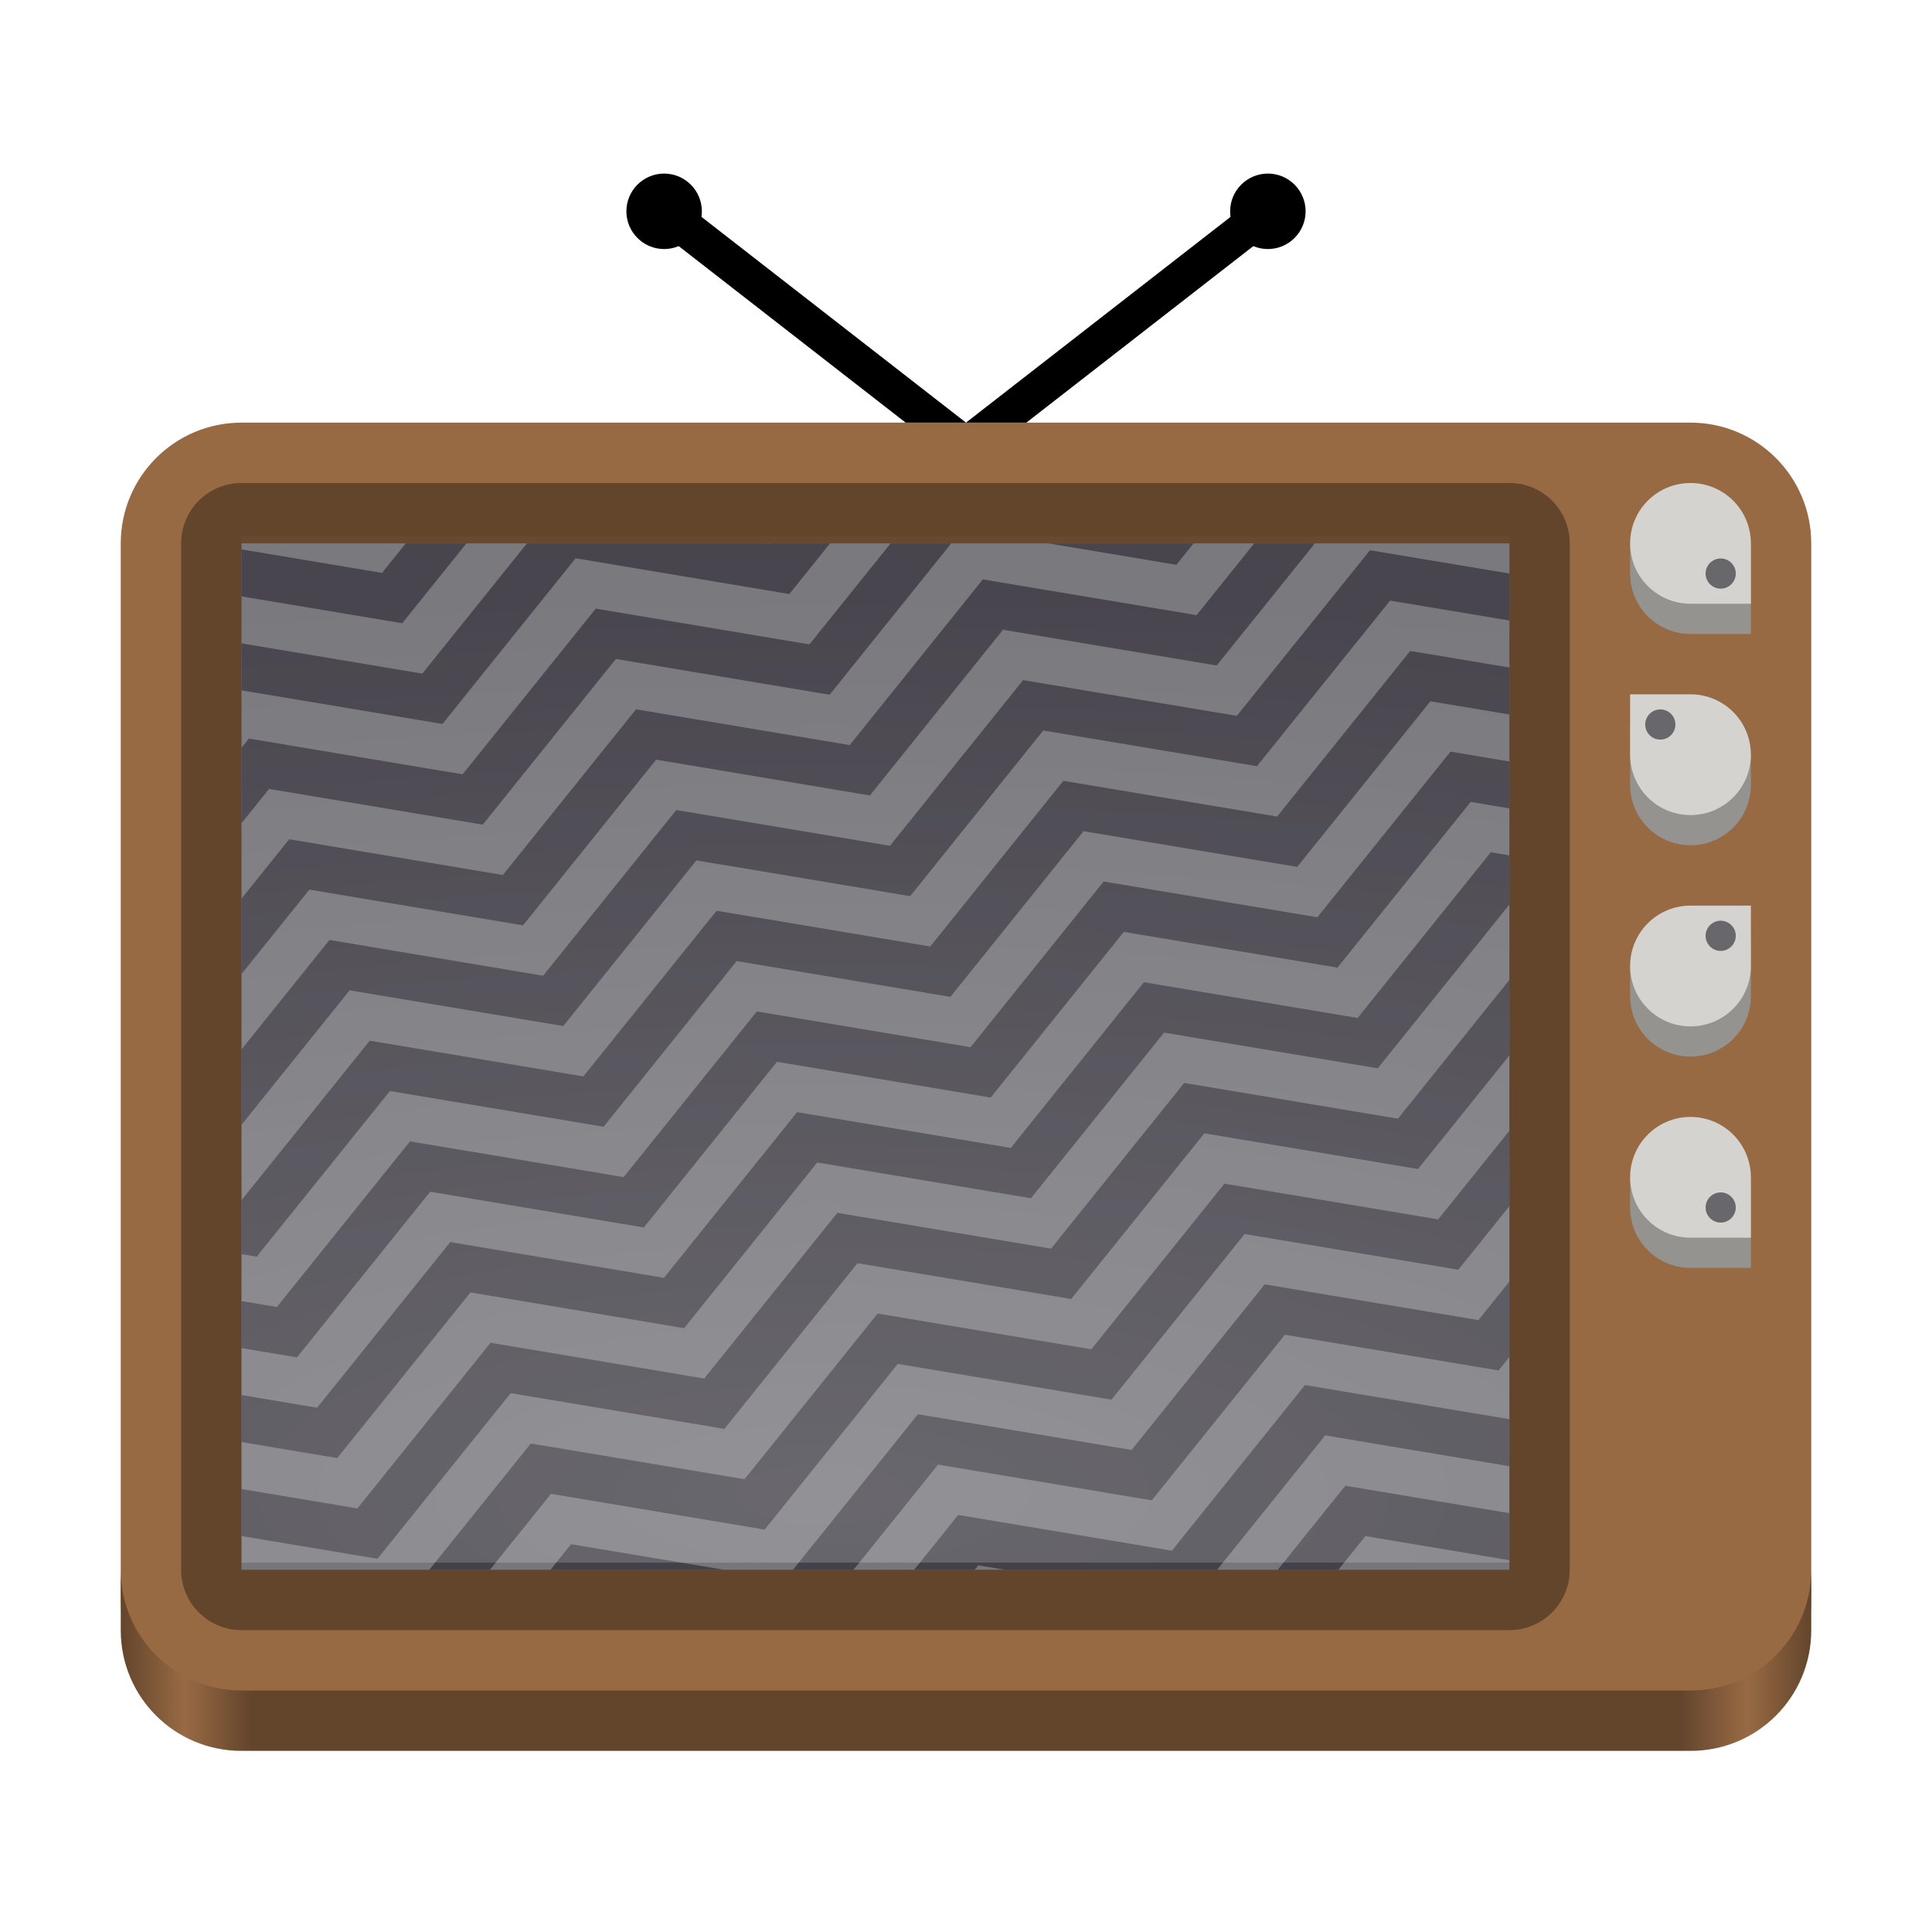
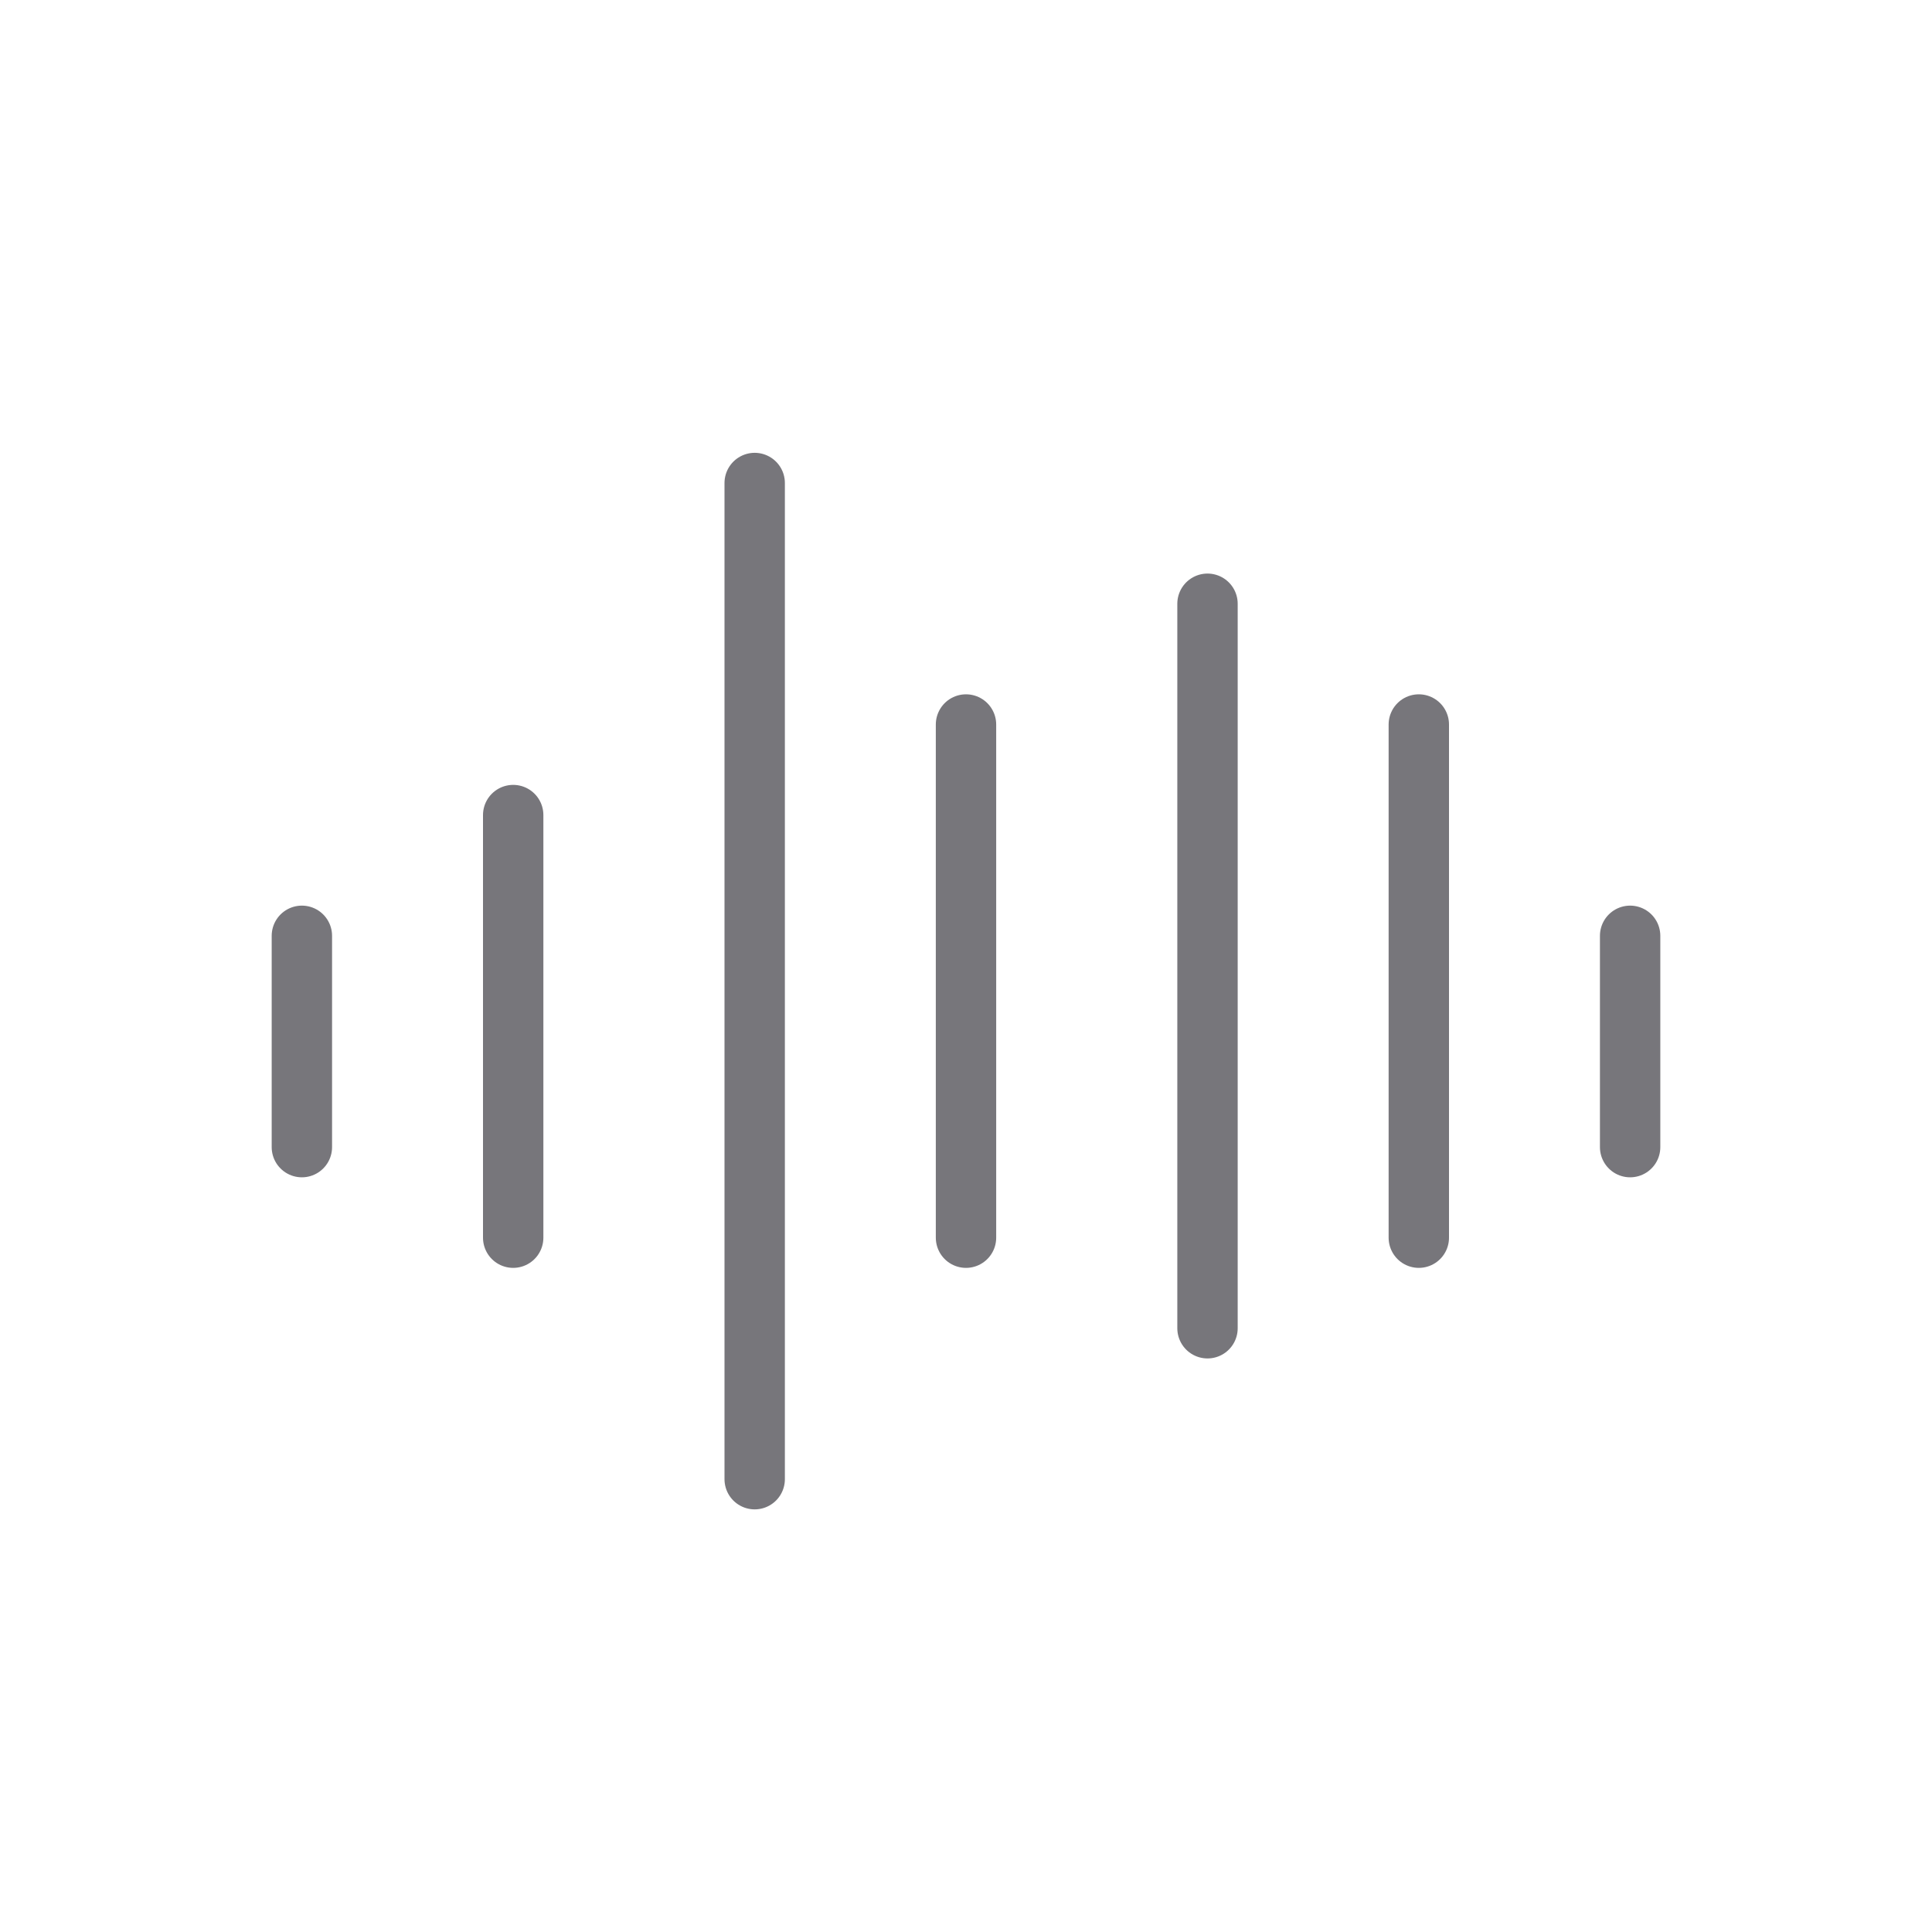
- <svg xmlns="http://www.w3.org/2000/svg" height="128px" viewBox="0 0 128 128" width="128px">
-   <linearGradient id="a" gradientUnits="userSpaceOnUse" x1="8" x2="120" y1="104" y2="104">
-     <stop offset="0" stop-color="#63452c" />
-     <stop offset="0.038" stop-color="#986a44" />
-     <stop offset="0.077" stop-color="#63452c" />
-     <stop offset="0.923" stop-color="#63452c" />
-     <stop offset="0.962" stop-color="#986a44" />
-     <stop offset="1" stop-color="#63452c" />
-   </linearGradient>
-   <clipPath id="b">
-     <path d="m 16 36 h 84 v 30 h -84 z m 0 0" />
-   </clipPath>
-   <clipPath id="c">
-     <path d="m 16 36 h 84 v 23 h -84 z m 0 0" />
-   </clipPath>
-   <clipPath id="d">
-     <path d="m 16 36 h 84 v 36 h -84 z m 0 0" />
-   </clipPath>
-   <clipPath id="e">
-     <path d="m 16 36 h 84 v 43 h -84 z m 0 0" />
-   </clipPath>
-   <clipPath id="f">
-     <path d="m 16 36 h 84 v 50 h -84 z m 0 0" />
-   </clipPath>
-   <clipPath id="g">
-     <path d="m 16 36 h 84 v 56 h -84 z m 0 0" />
-   </clipPath>
-   <clipPath id="h">
-     <path d="m 16 41 h 84 v 58 h -84 z m 0 0" />
-   </clipPath>
-   <clipPath id="i">
-     <path d="m 16 47 h 84 v 57 h -84 z m 0 0" />
-   </clipPath>
-   <clipPath id="j">
-     <path d="m 16 54 h 84 v 50 h -84 z m 0 0" />
-   </clipPath>
-   <clipPath id="k">
-     <path d="m 16 61 h 84 v 43 h -84 z m 0 0" />
-   </clipPath>
-   <clipPath id="l">
-     <path d="m 16 67 h 84 v 37 h -84 z m 0 0" />
-   </clipPath>
-   <clipPath id="m">
-     <path d="m 16 74 h 84 v 30 h -84 z m 0 0" />
-   </clipPath>
-   <clipPath id="n">
-     <path d="m 16 81 h 84 v 23 h -84 z m 0 0" />
-   </clipPath>
-   <filter id="o" height="100%" width="100%" x="0%" y="0%">
-     <feColorMatrix in="SourceGraphic" type="matrix" values="0 0 0 0 1 0 0 0 0 1 0 0 0 0 1 0 0 0 1 0" />
-   </filter>
-   <mask id="p">
-     <g filter="url(#o)">
-       <rect fill-opacity="0.2" height="128" width="128" />
-     </g>
-   </mask>
-   <radialGradient id="q" cx="64" cy="194.19" gradientTransform="matrix(-4.136364 -0.00000125 -0.00000027 1.390909 327.2273 -155.1065)" gradientUnits="userSpaceOnUse" r="44">
-     <stop offset="0" stop-color="#ffffff" />
-     <stop offset="1" stop-color="#ffffff" stop-opacity="0.094" />
-   </radialGradient>
-   <clipPath id="r">
-     <rect height="152" width="192" />
-   </clipPath>
-   <path d="m 16 28 h 96 c 4.418 0 8 3.582 8 8 v 70 c 0 4.418 -3.582 8 -8 8 h -96 c -4.418 0 -8 -3.582 -8 -8 v -70 c 0 -4.418 3.582 -8 8 -8 z m 0 0" fill="#986a44" />
-   <path d="m 16 32 h 84 c 2.211 0 4 1.789 4 4 v 68 c 0 2.211 -1.789 4 -4 4 h -84 c -2.211 0 -4 -1.789 -4 -4 v -68 c 0 -2.211 1.789 -4 4 -4 z m 0 0" fill="#63452c" />
-   <path d="m 8 104 v 4 c 0 4.434 3.566 8 8 8 h 96 c 4.434 0 8 -3.566 8 -8 v -4 c 0 4.434 -3.566 8 -8 8 h -96 c -4.434 0 -8 -3.566 -8 -8 z m 0 0" fill="url(#a)" />
-   <path d="m 16 104 h 84 v -68 h -84 z m 0 0" fill="#77767b" />
-   <path d="m 116 62 v 4 c 0 2.211 -1.789 4 -4 4 s -4 -1.789 -4 -4 v -2 l 4 -2 z m 0 0" fill="#949390" />
-   <path d="m 116 78 v 6 h -4 c -2.215 0 -4 -1.785 -4 -4 v -2 z m 0 0" fill="#949390" />
-   <path d="m 116 82 v -4 c 0 -2.211 -1.789 -4 -4 -4 s -4 1.789 -4 4 s 1.789 4 4 4 z m 0 0" fill="#d5d3cf" />
-   <path d="m 113 80 c 0 0.551 0.449 1 1 1 s 1 -0.449 1 -1 s -0.449 -1 -1 -1 s -1 0.449 -1 1 z m 0 0" fill="#68676b" />
-   <path d="m 116 60 v 4 c 0 2.211 -1.789 4 -4 4 s -4 -1.789 -4 -4 s 1.789 -4 4 -4 z m 0 0" fill="#d5d3cf" />
-   <path d="m 113 62 c 0 -0.551 0.449 -1 1 -1 s 1 0.449 1 1 s -0.449 1 -1 1 s -1 -0.449 -1 -1 z m 0 0" fill="#68676b" />
-   <path d="m 108 48 v 4 c 0 2.211 1.789 4 4 4 s 4 -1.789 4 -4 v -2 l -4 -2 z m 0 0" fill="#949390" />
-   <path d="m 108 46 v 4 c 0 2.211 1.789 4 4 4 s 4 -1.789 4 -4 s -1.789 -4 -4 -4 z m 0 0" fill="#d5d3cf" />
-   <path d="m 111 48 c 0 -0.551 -0.449 -1 -1 -1 s -1 0.449 -1 1 s 0.449 1 1 1 s 1 -0.449 1 -1 z m 0 0" fill="#68676b" />
-   <path d="m 116 36 v 6 h -4 c -2.215 0 -4 -1.785 -4 -4 v -2 z m 0 0" fill="#949390" />
-   <path d="m 116 40 v -4 c 0 -2.211 -1.789 -4 -4 -4 s -4 1.789 -4 4 s 1.789 4 4 4 z m 0 0" fill="#d5d3cf" />
-   <path d="m 113 38 c 0 0.551 0.449 1 1 1 s 1 -0.449 1 -1 s -0.449 -1 -1 -1 s -1 0.449 -1 1 z m 0 0" fill="#68676b" />
-   <g clip-path="url(#b)">
-     <path d="m -16.641 65.18 l 8.82 -10.977 l 14.156 2.371 l 8.824 -10.977 l 14.156 2.367 l 8.82 -10.977 l 14.16 2.371 l 8.82 -10.977 l 14.156 2.367 l 8.82 -10.973 l 14.16 2.367 l 8.82 -10.977 l 14.156 2.367 l -1.332 -3.336 l -14.156 -2.367 l -8.824 10.977 l -14.156 -2.367 l -8.82 10.973 l -14.16 -2.367 l -8.82 10.977 l -14.156 -2.371 l -8.824 10.977 l -14.156 -2.367 l -8.82 10.977 l -14.16 -2.371 l -8.82 10.977 z m 0 0" fill="#44414a" />
-   </g>
-   <g clip-path="url(#c)">
-     <path d="m -19.309 58.508 l 8.82 -10.977 l 14.156 2.371 l 8.82 -10.977 l 14.16 2.367 l 8.82 -10.973 l 14.156 2.367 l 8.824 -10.977 l 14.156 2.367 l 8.82 -10.973 l 14.16 2.367 l 8.82 -10.977 l 14.156 2.371 l -1.332 -3.336 l -14.156 -2.371 l -8.824 10.977 l -14.156 -2.367 l -8.82 10.973 l -14.16 -2.367 l -8.82 10.977 l -14.156 -2.367 l -8.824 10.973 l -14.156 -2.367 l -8.82 10.977 l -14.16 -2.371 l -8.82 10.977 z m 0 0" fill="#44414a" />
-   </g>
-   <g clip-path="url(#d)">
-     <path d="m -13.973 71.852 l 8.82 -10.977 l 14.156 2.371 l 8.824 -10.977 l 14.156 2.367 l 8.82 -10.977 l 14.16 2.371 l 8.82 -10.977 l 14.156 2.367 l 8.82 -10.973 l 14.16 2.367 l 8.82 -10.977 l 14.156 2.367 l -1.332 -3.336 l -14.156 -2.367 l -8.824 10.977 l -14.156 -2.367 l -8.82 10.973 l -14.16 -2.367 l -8.82 10.977 l -14.156 -2.371 l -8.824 10.977 l -14.156 -2.367 l -8.82 10.977 l -14.16 -2.371 l -8.82 10.977 z m 0 0" fill="#44414a" />
-   </g>
-   <g clip-path="url(#e)">
-     <path d="m -11.305 78.523 l 8.82 -10.977 l 14.156 2.371 l 8.824 -10.977 l 14.156 2.367 l 8.82 -10.977 l 14.16 2.371 l 8.82 -10.977 l 14.156 2.367 l 8.824 -10.973 l 14.156 2.367 l 8.82 -10.977 l 14.156 2.367 l -1.332 -3.336 l -14.156 -2.367 l -8.824 10.977 l -14.156 -2.367 l -8.82 10.973 l -14.16 -2.367 l -8.82 10.977 l -14.156 -2.371 l -8.824 10.977 l -14.156 -2.367 l -8.82 10.977 l -14.16 -2.371 l -8.82 10.977 z m 0 0" fill="#44414a" />
-   </g>
-   <g clip-path="url(#f)">
-     <path d="m -8.637 85.195 l 8.82 -10.977 l 14.156 2.367 l 8.824 -10.973 l 14.156 2.367 l 8.82 -10.977 l 14.16 2.371 l 8.82 -10.977 l 14.156 2.367 l 8.824 -10.973 l 14.156 2.367 l 8.82 -10.977 l 14.16 2.367 l -1.336 -3.336 l -14.156 -2.367 l -8.824 10.977 l -14.156 -2.367 l -8.82 10.973 l -14.16 -2.367 l -8.82 10.977 l -14.156 -2.371 l -8.824 10.977 l -14.156 -2.367 l -8.82 10.977 l -14.16 -2.371 l -8.82 10.977 z m 0 0" fill="#44414a" />
-   </g>
-   <g clip-path="url(#g)">
-     <path d="m -5.969 91.867 l 8.82 -10.977 l 14.156 2.367 l 8.824 -10.973 l 14.156 2.367 l 8.82 -10.977 l 14.16 2.371 l 8.82 -10.977 l 14.156 2.367 l 8.824 -10.973 l 14.156 2.367 l 8.82 -10.977 l 14.16 2.367 l -1.336 -3.336 l -14.156 -2.367 l -8.824 10.977 l -14.156 -2.367 l -8.82 10.973 l -14.16 -2.367 l -8.82 10.977 l -14.156 -2.371 l -8.824 10.977 l -14.156 -2.367 l -8.82 10.973 l -14.16 -2.367 l -8.82 10.977 z m 0 0" fill="#44414a" />
-   </g>
-   <g clip-path="url(#h)">
-     <path d="m -3.301 98.539 l 8.82 -10.977 l 14.156 2.367 l 8.824 -10.973 l 14.156 2.367 l 8.82 -10.977 l 14.16 2.371 l 8.82 -10.977 l 14.156 2.367 l 8.824 -10.977 l 14.156 2.371 l 8.82 -10.977 l 14.16 2.367 l -1.336 -3.336 l -14.156 -2.367 l -8.824 10.977 l -14.156 -2.367 l -8.82 10.973 l -14.16 -2.367 l -8.82 10.977 l -14.156 -2.371 l -8.824 10.977 l -14.156 -2.367 l -8.82 10.973 l -14.16 -2.367 l -8.82 10.977 z m 0 0" fill="#44414a" />
-   </g>
-   <g clip-path="url(#i)">
-     <path d="m -0.633 105.211 l 8.82 -10.977 l 14.156 2.367 l 8.824 -10.973 l 14.156 2.367 l 8.82 -10.977 l 14.16 2.371 l 8.82 -10.977 l 14.156 2.367 l 8.824 -10.977 l 14.156 2.371 l 8.82 -10.977 l 14.16 2.367 l -1.336 -3.336 l -14.156 -2.367 l -8.824 10.977 l -14.156 -2.371 l -8.82 10.977 l -14.16 -2.367 l -8.82 10.977 l -14.156 -2.371 l -8.824 10.977 l -14.156 -2.367 l -8.82 10.973 l -14.16 -2.367 l -8.82 10.977 z m 0 0" fill="#44414a" />
-   </g>
-   <g clip-path="url(#j)">
-     <path d="m 2.035 111.883 l 8.82 -10.977 l 14.156 2.367 l 8.824 -10.973 l 14.156 2.367 l 8.82 -10.977 l 14.16 2.371 l 8.82 -10.977 l 14.156 2.367 l 8.824 -10.977 l 14.156 2.371 l 8.82 -10.977 l 14.16 2.367 l -1.336 -3.336 l -14.156 -2.367 l -8.824 10.977 l -14.156 -2.371 l -8.82 10.977 l -14.16 -2.367 l -8.82 10.977 l -14.156 -2.371 l -8.824 10.977 l -14.156 -2.367 l -8.82 10.973 l -14.16 -2.367 l -8.82 10.977 z m 0 0" fill="#44414a" />
-   </g>
-   <g clip-path="url(#k)">
-     <path d="m 4.703 118.555 l 8.82 -10.977 l 14.156 2.367 l 8.824 -10.973 l 14.156 2.367 l 8.82 -10.977 l 14.16 2.371 l 8.82 -10.977 l 14.156 2.367 l 8.824 -10.977 l 14.156 2.371 l 8.82 -10.977 l 14.16 2.367 l -1.336 -3.336 l -14.156 -2.367 l -8.824 10.977 l -14.156 -2.371 l -8.82 10.977 l -14.16 -2.367 l -8.82 10.977 l -14.156 -2.371 l -8.82 10.977 l -14.16 -2.367 l -8.82 10.973 l -14.156 -2.367 l -8.824 10.977 z m 0 0" fill="#44414a" />
-   </g>
-   <g clip-path="url(#l)">
-     <path d="m 7.371 125.227 l 8.82 -10.977 l 14.156 2.367 l 8.824 -10.973 l 14.156 2.367 l 8.82 -10.977 l 14.16 2.367 l 8.82 -10.973 l 14.156 2.367 l 8.824 -10.977 l 14.156 2.371 l 8.82 -10.977 l 14.16 2.367 l -1.336 -3.336 l -14.156 -2.367 l -8.824 10.977 l -14.156 -2.371 l -8.82 10.977 l -14.16 -2.367 l -8.82 10.973 l -14.156 -2.367 l -8.82 10.977 l -14.16 -2.367 l -8.82 10.973 l -14.156 -2.367 l -8.824 10.977 z m 0 0" fill="#44414a" />
-   </g>
-   <g clip-path="url(#m)">
-     <path d="m 10.039 131.898 l 8.82 -10.977 l 14.156 2.367 l 8.824 -10.973 l 14.156 2.367 l 8.82 -10.977 l 14.16 2.367 l 8.82 -10.973 l 14.156 2.367 l 8.824 -10.977 l 14.156 2.371 l 8.82 -10.977 l 14.16 2.367 l -1.336 -3.336 l -14.156 -2.367 l -8.824 10.977 l -14.156 -2.371 l -8.82 10.977 l -14.16 -2.367 l -8.82 10.973 l -14.156 -2.367 l -8.82 10.977 l -14.16 -2.367 l -8.82 10.973 l -14.156 -2.367 l -8.824 10.977 z m 0 0" fill="#44414a" />
-   </g>
-   <g clip-path="url(#n)">
-     <path d="m 12.707 138.57 l 8.82 -10.977 l 14.156 2.367 l 8.824 -10.973 l 14.156 2.367 l 8.82 -10.977 l 14.16 2.367 l 8.82 -10.973 l 14.156 2.367 l 8.824 -10.977 l 14.156 2.371 l 8.82 -10.977 l 14.16 2.367 l -1.336 -3.336 l -14.156 -2.367 l -8.82 10.977 l -14.16 -2.371 l -8.82 10.977 l -14.156 -2.367 l -8.824 10.973 l -14.156 -2.367 l -8.82 10.977 l -14.16 -2.367 l -8.82 10.973 l -14.156 -2.367 l -8.824 10.977 z m 0 0" fill="#44414a" />
-   </g>
-   <g clip-path="url(#r)" mask="url(#p)" transform="matrix(1 0 0 1 -8 -16)">
-     <path d="m 24 119.527 h 84 v -68 h -84 z m 0 0" fill="url(#q)" />
-   </g>
-   <path d="m 60 28 l -18 -14 h 4 l 18 14 z m 0 0" />
-   <path d="m 46.5 14 c 0 1.379 -1.121 2.5 -2.5 2.5 s -2.5 -1.121 -2.5 -2.5 s 1.121 -2.5 2.5 -2.5 s 2.5 1.121 2.5 2.5 z m 0 0" />
-   <path d="m 68 28 l 18 -14 h -4 l -18 14 z m 0 0" />
-   <path d="m 81.5 14 c 0 1.379 1.121 2.5 2.5 2.5 s 2.5 -1.121 2.5 -2.5 s -1.121 -2.5 -2.5 -2.5 s -2.5 1.121 -2.5 2.5 z m 0 0" />
+ <svg xmlns="http://www.w3.org/2000/svg" xmlns:xlink="http://www.w3.org/1999/xlink" height="64" width="64" version="1.1" id="svg57">
+   <defs id="defs29">
+     <linearGradient id="b">
+       <stop offset="0" stop-color="#646368" id="stop2" />
+       <stop offset=".06" stop-color="#88878b" id="stop4" />
+       <stop offset=".133" stop-color="#77767b" id="stop6" />
+       <stop offset=".827" stop-color="#77767b" id="stop8" />
+       <stop offset=".915" stop-color="#9f9ea2" id="stop10" />
+       <stop offset="1" stop-color="#656468" id="stop12" />
+     </linearGradient>
+     <linearGradient id="a">
+       <stop offset="0" stop-color="#3584e4" id="stop15" />
+       <stop offset=".091" stop-color="#6ba5ec" id="stop17" />
+       <stop offset=".173" stop-color="#3584e4" id="stop19" />
+       <stop offset=".835" stop-color="#3584e4" id="stop21" />
+       <stop offset=".922" stop-color="#8db9f0" id="stop23" />
+       <stop offset="1" stop-color="#3584e4" id="stop25" />
+     </linearGradient>
+     <linearGradient xlink:href="#b" id="c" x1="7.165" y1="56.174" x2="120" y2="56.174" gradientUnits="userSpaceOnUse" />
+   </defs>
+   <path style="fill:none;stroke:#77767b;stroke-width:2;stroke-linecap:round;stroke-linejoin:miter;stroke-opacity:1;font-variation-settings:normal;opacity:1;vector-effect:none;fill-opacity:1;stroke-miterlimit:4;stroke-dasharray:none;stroke-dashoffset:0;stop-color:#000000;stop-opacity:1;marker:none" d="M 10,38 V 31" id="path134" />
+   <path style="fill:none;stroke:#77767b;stroke-width:2;stroke-linecap:round;stroke-linejoin:miter;stroke-opacity:1;font-variation-settings:normal;opacity:1;vector-effect:none;fill-opacity:1;stroke-miterlimit:4;stroke-dasharray:none;stroke-dashoffset:0;stop-color:#000000;stop-opacity:1" d="M 17,41 V 27" id="path158" />
+   <path style="fill:none;stroke:#77767b;stroke-width:2;stroke-linecap:round;stroke-linejoin:miter;stroke-opacity:1;font-variation-settings:normal;opacity:1;vector-effect:none;fill-opacity:1;stroke-miterlimit:4;stroke-dasharray:none;stroke-dashoffset:0;stop-color:#000000;stop-opacity:1" d="M 25,49 V 16" id="path166" />
+   <path style="fill:none;stroke:#77767b;stroke-width:2;stroke-linecap:round;stroke-linejoin:miter;stroke-opacity:1;font-variation-settings:normal;opacity:1;vector-effect:none;fill-opacity:1;stroke-miterlimit:4;stroke-dasharray:none;stroke-dashoffset:0;stop-color:#000000;stop-opacity:1" d="M 32,41 V 24" id="path174" />
+   <path style="fill:none;stroke:#77767b;stroke-width:2;stroke-linecap:round;stroke-linejoin:miter;stroke-opacity:1;font-variation-settings:normal;opacity:1;vector-effect:none;fill-opacity:1;stroke-miterlimit:4;stroke-dasharray:none;stroke-dashoffset:0;stop-color:#000000;stop-opacity:1" d="M 40,20 V 44" id="path182" />
+   <path style="fill:none;stroke:#77767b;stroke-width:2;stroke-linecap:round;stroke-linejoin:miter;stroke-opacity:1;font-variation-settings:normal;opacity:1;vector-effect:none;fill-opacity:1;stroke-miterlimit:4;stroke-dasharray:none;stroke-dashoffset:0;stop-color:#000000;stop-opacity:1" d="M 47,24 V 41" id="path190" />
+   <path style="fill:none;stroke:#77767b;stroke-width:2;stroke-linecap:round;stroke-linejoin:miter;stroke-opacity:1;font-variation-settings:normal;opacity:1;vector-effect:none;fill-opacity:1;stroke-miterlimit:4;stroke-dasharray:none;stroke-dashoffset:0;stop-color:#000000;stop-opacity:1" d="m 54,31 v 7" id="path198" />
</svg>
